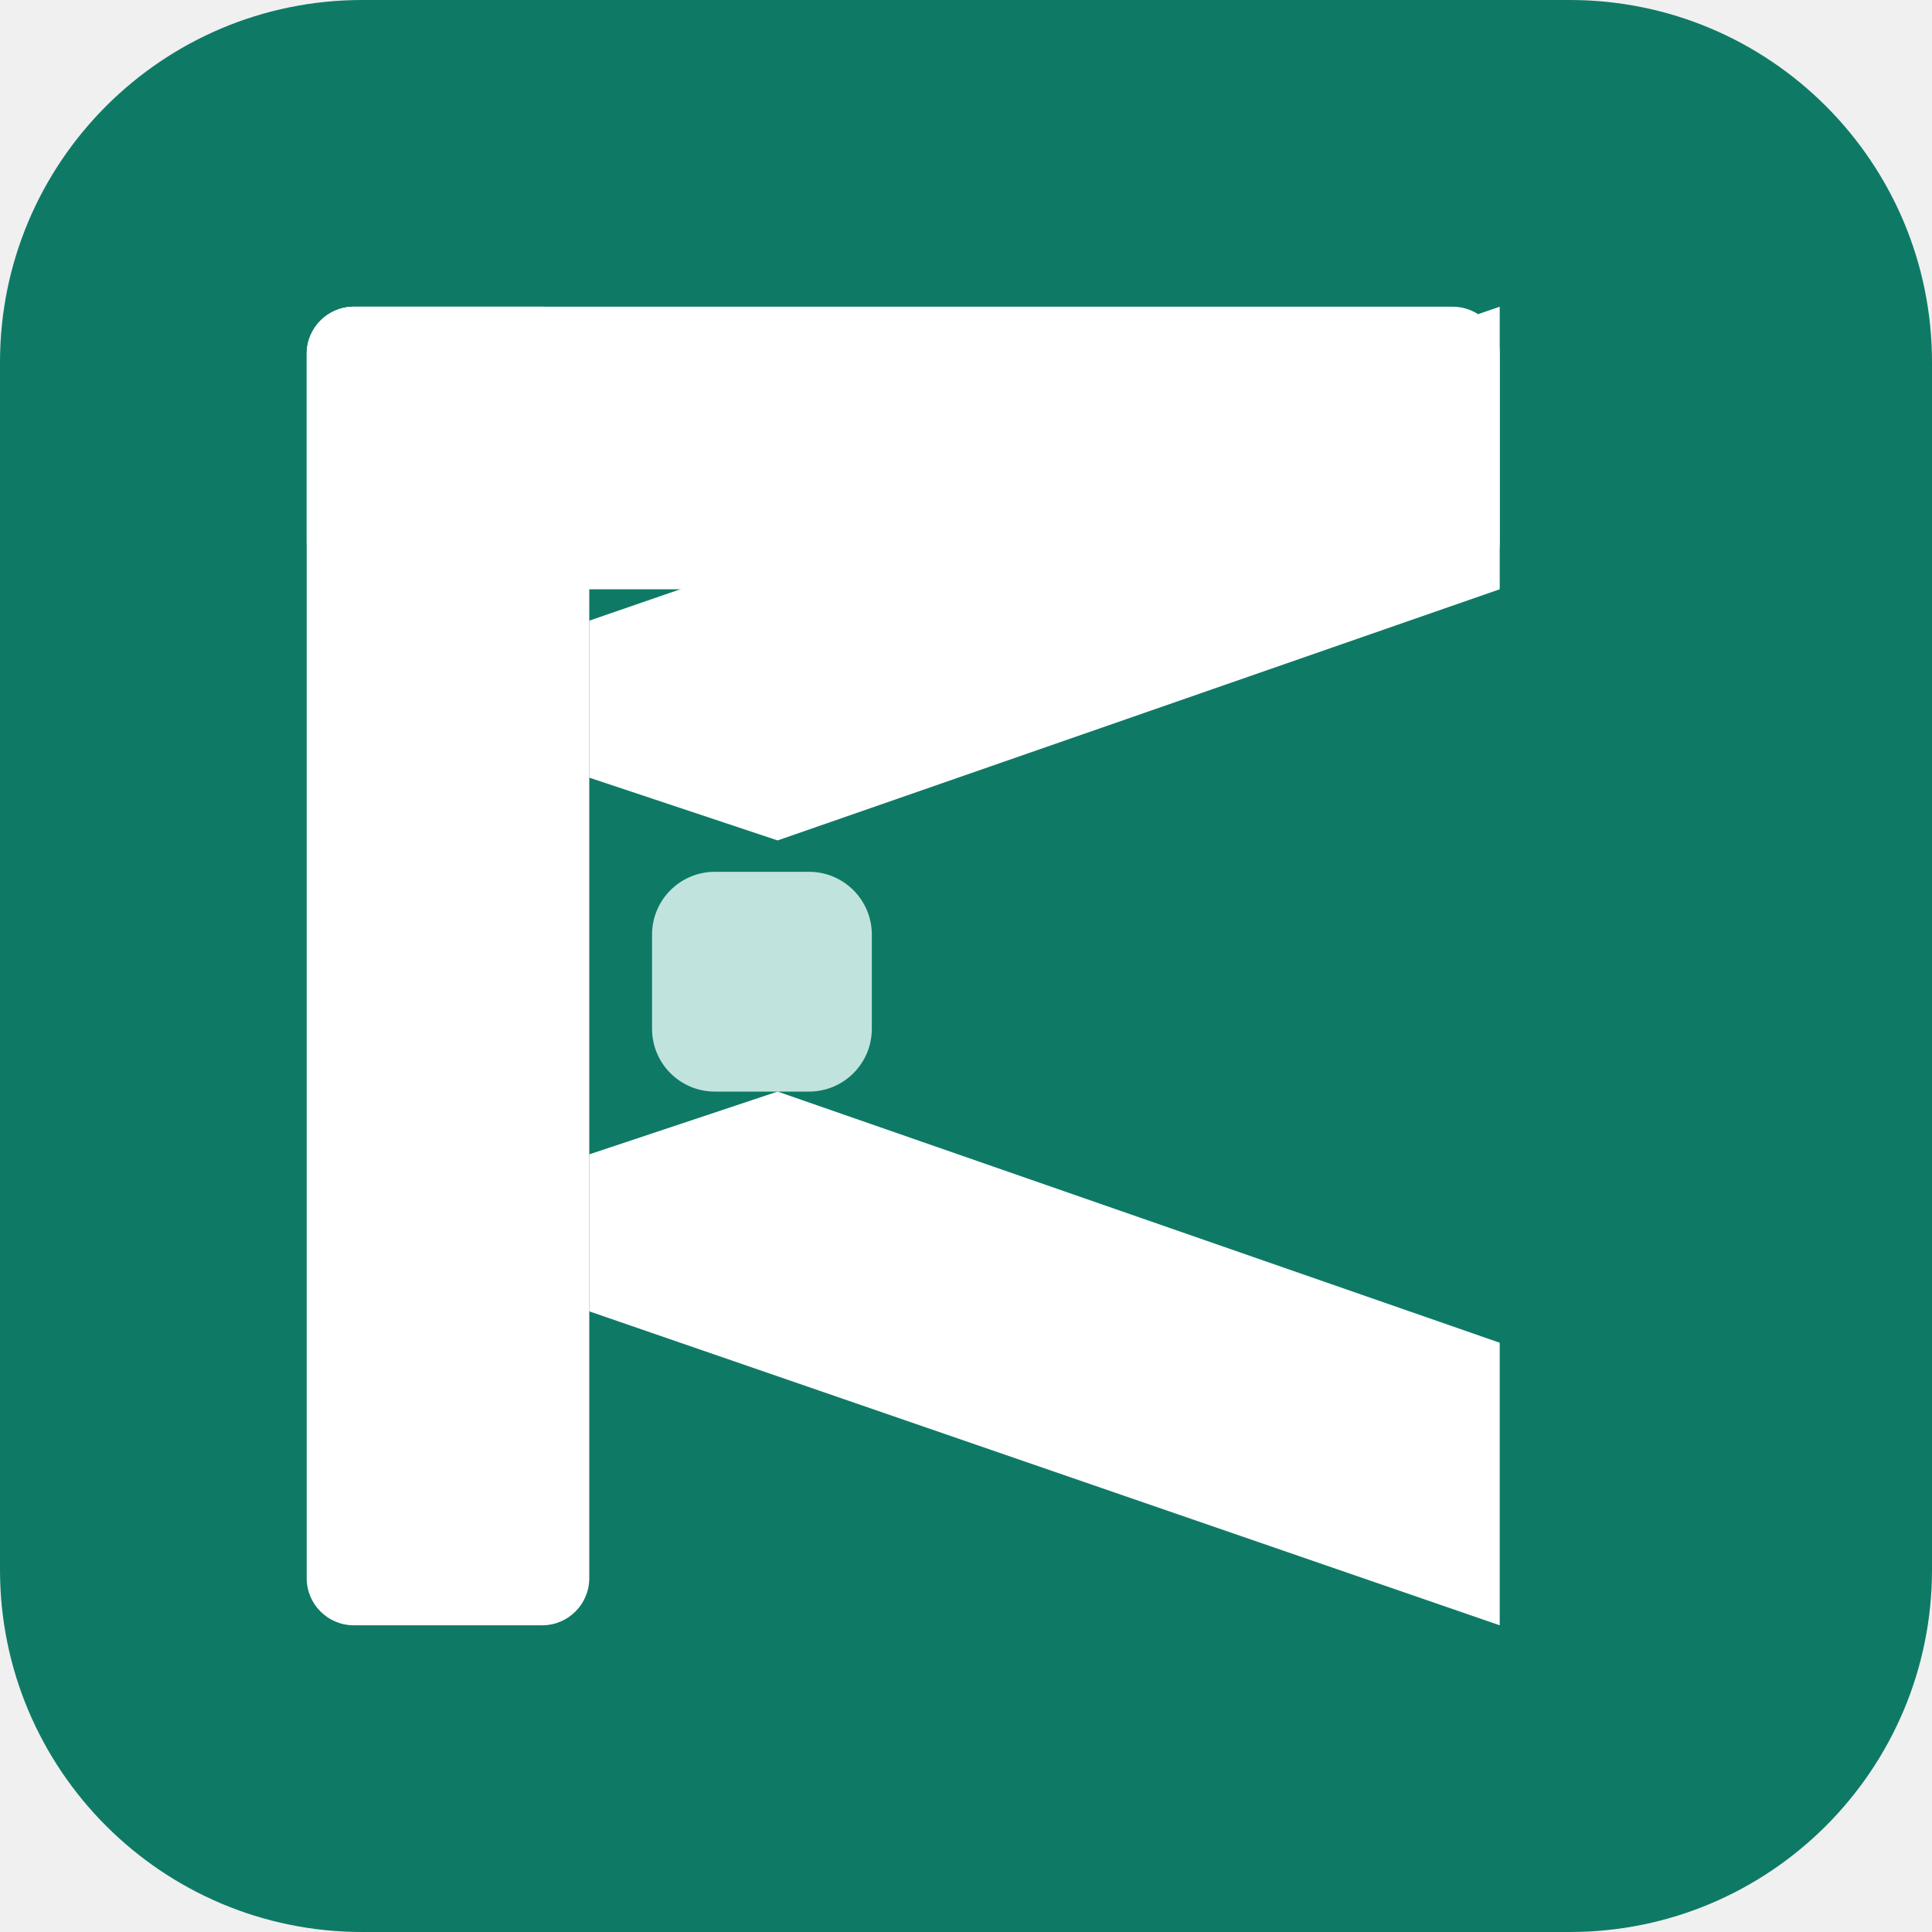
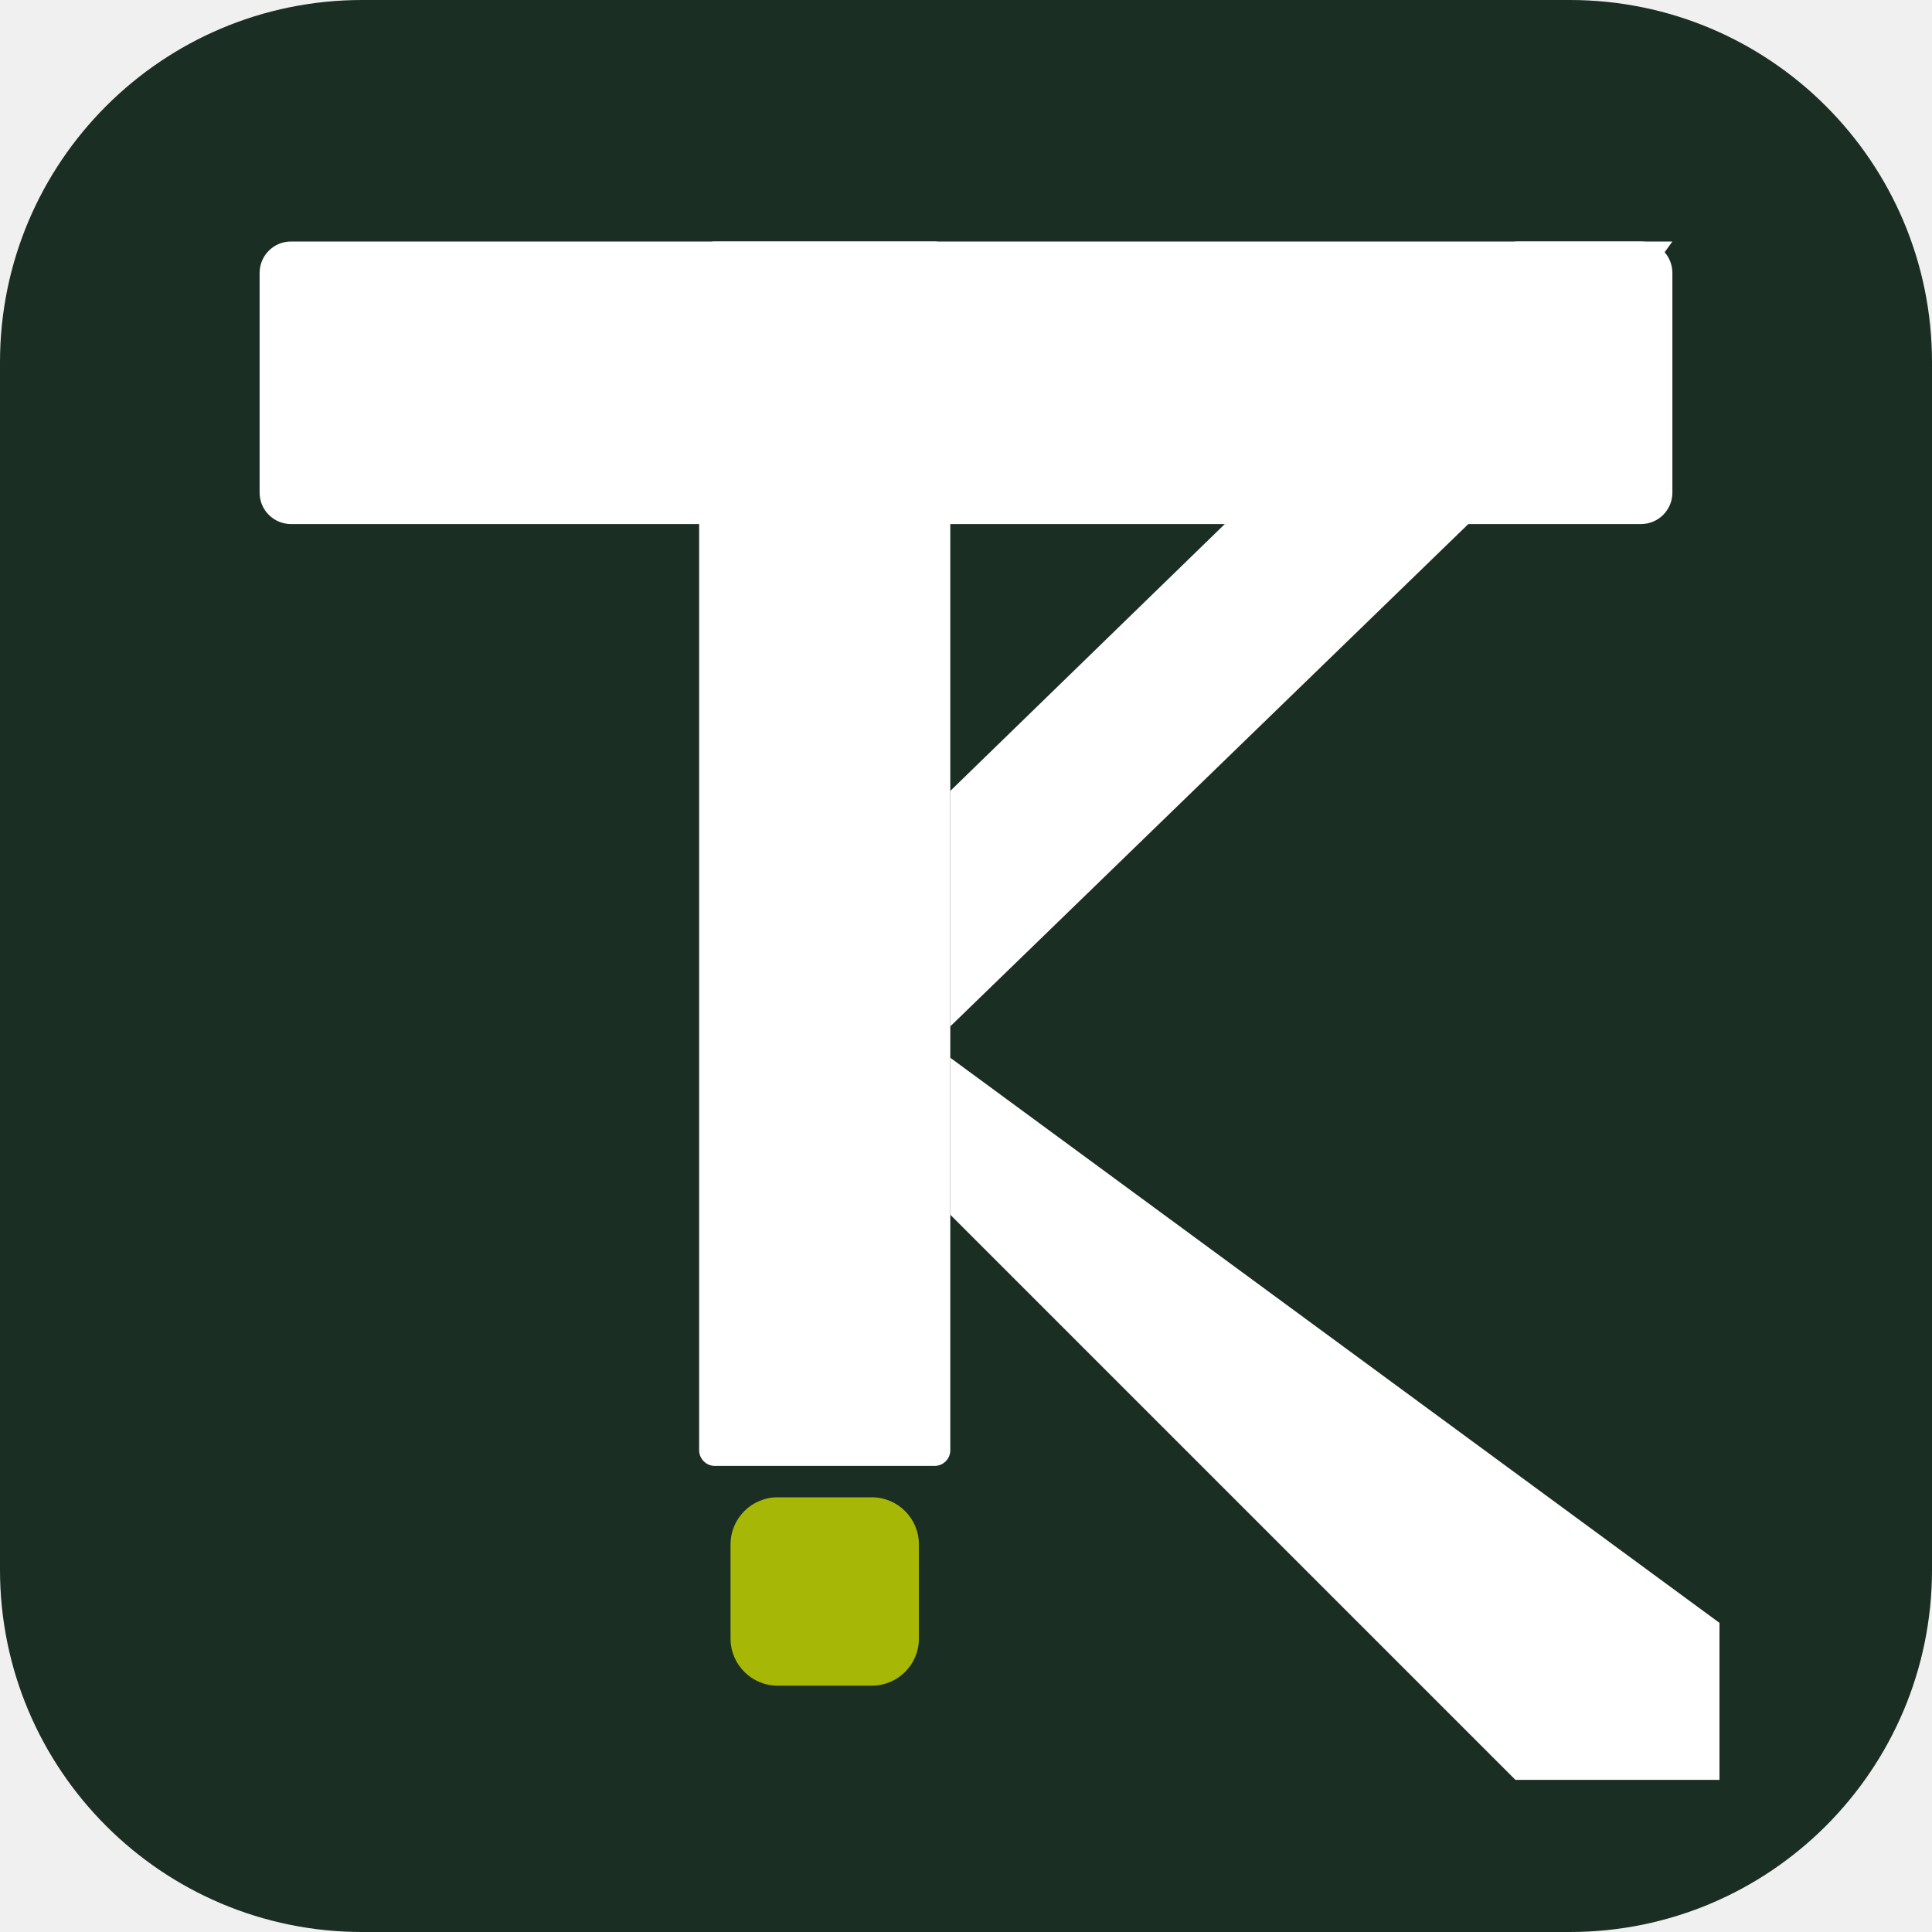
<svg xmlns="http://www.w3.org/2000/svg" width="32" height="32" viewBox="0 0 32 32">
-   <rect width="32" height="32" rx="6" fill="#0E7A66" />
-   <g transform="translate(3, 3) scale(0.26)">
-     <rect x="8" y="8" width="76" height="18" rx="3" fill="#FFFFFF" />
-     <rect x="8" y="8" width="18" height="84" rx="3" fill="#FFFFFF" />
-     <polygon points="26,38 26,28 84,8 84,26 38,42" fill="#FFFFFF" />
-     <polygon points="26,62 38,58 84,74 84,92 26,72" fill="#FFFFFF" />
-     <rect x="30" y="44" width="14" height="14" rx="4" fill="#c0e4dd" />
+   <rect width="32" height="32" rx="6" fill="#1a2e23" />
+   <g transform="translate(3, 4) scale(0.26)">
+     <rect x="5" y="0" width="90" height="18" rx="2" fill="#FFFFFF" />
+     <rect x="33" y="0" width="16" height="78" rx="1" fill="#FFFFFF" />
+     <polygon points="49,35 49,50 82,18 95,0 85,0" fill="#FFFFFF" />
+     <polygon points="49,52 49,62 85,98 98,98 98,88" fill="#FFFFFF" />
+     <rect x="35" y="80" width="12" height="12" rx="3" fill="#a6b706" />
  </g>
</svg>
